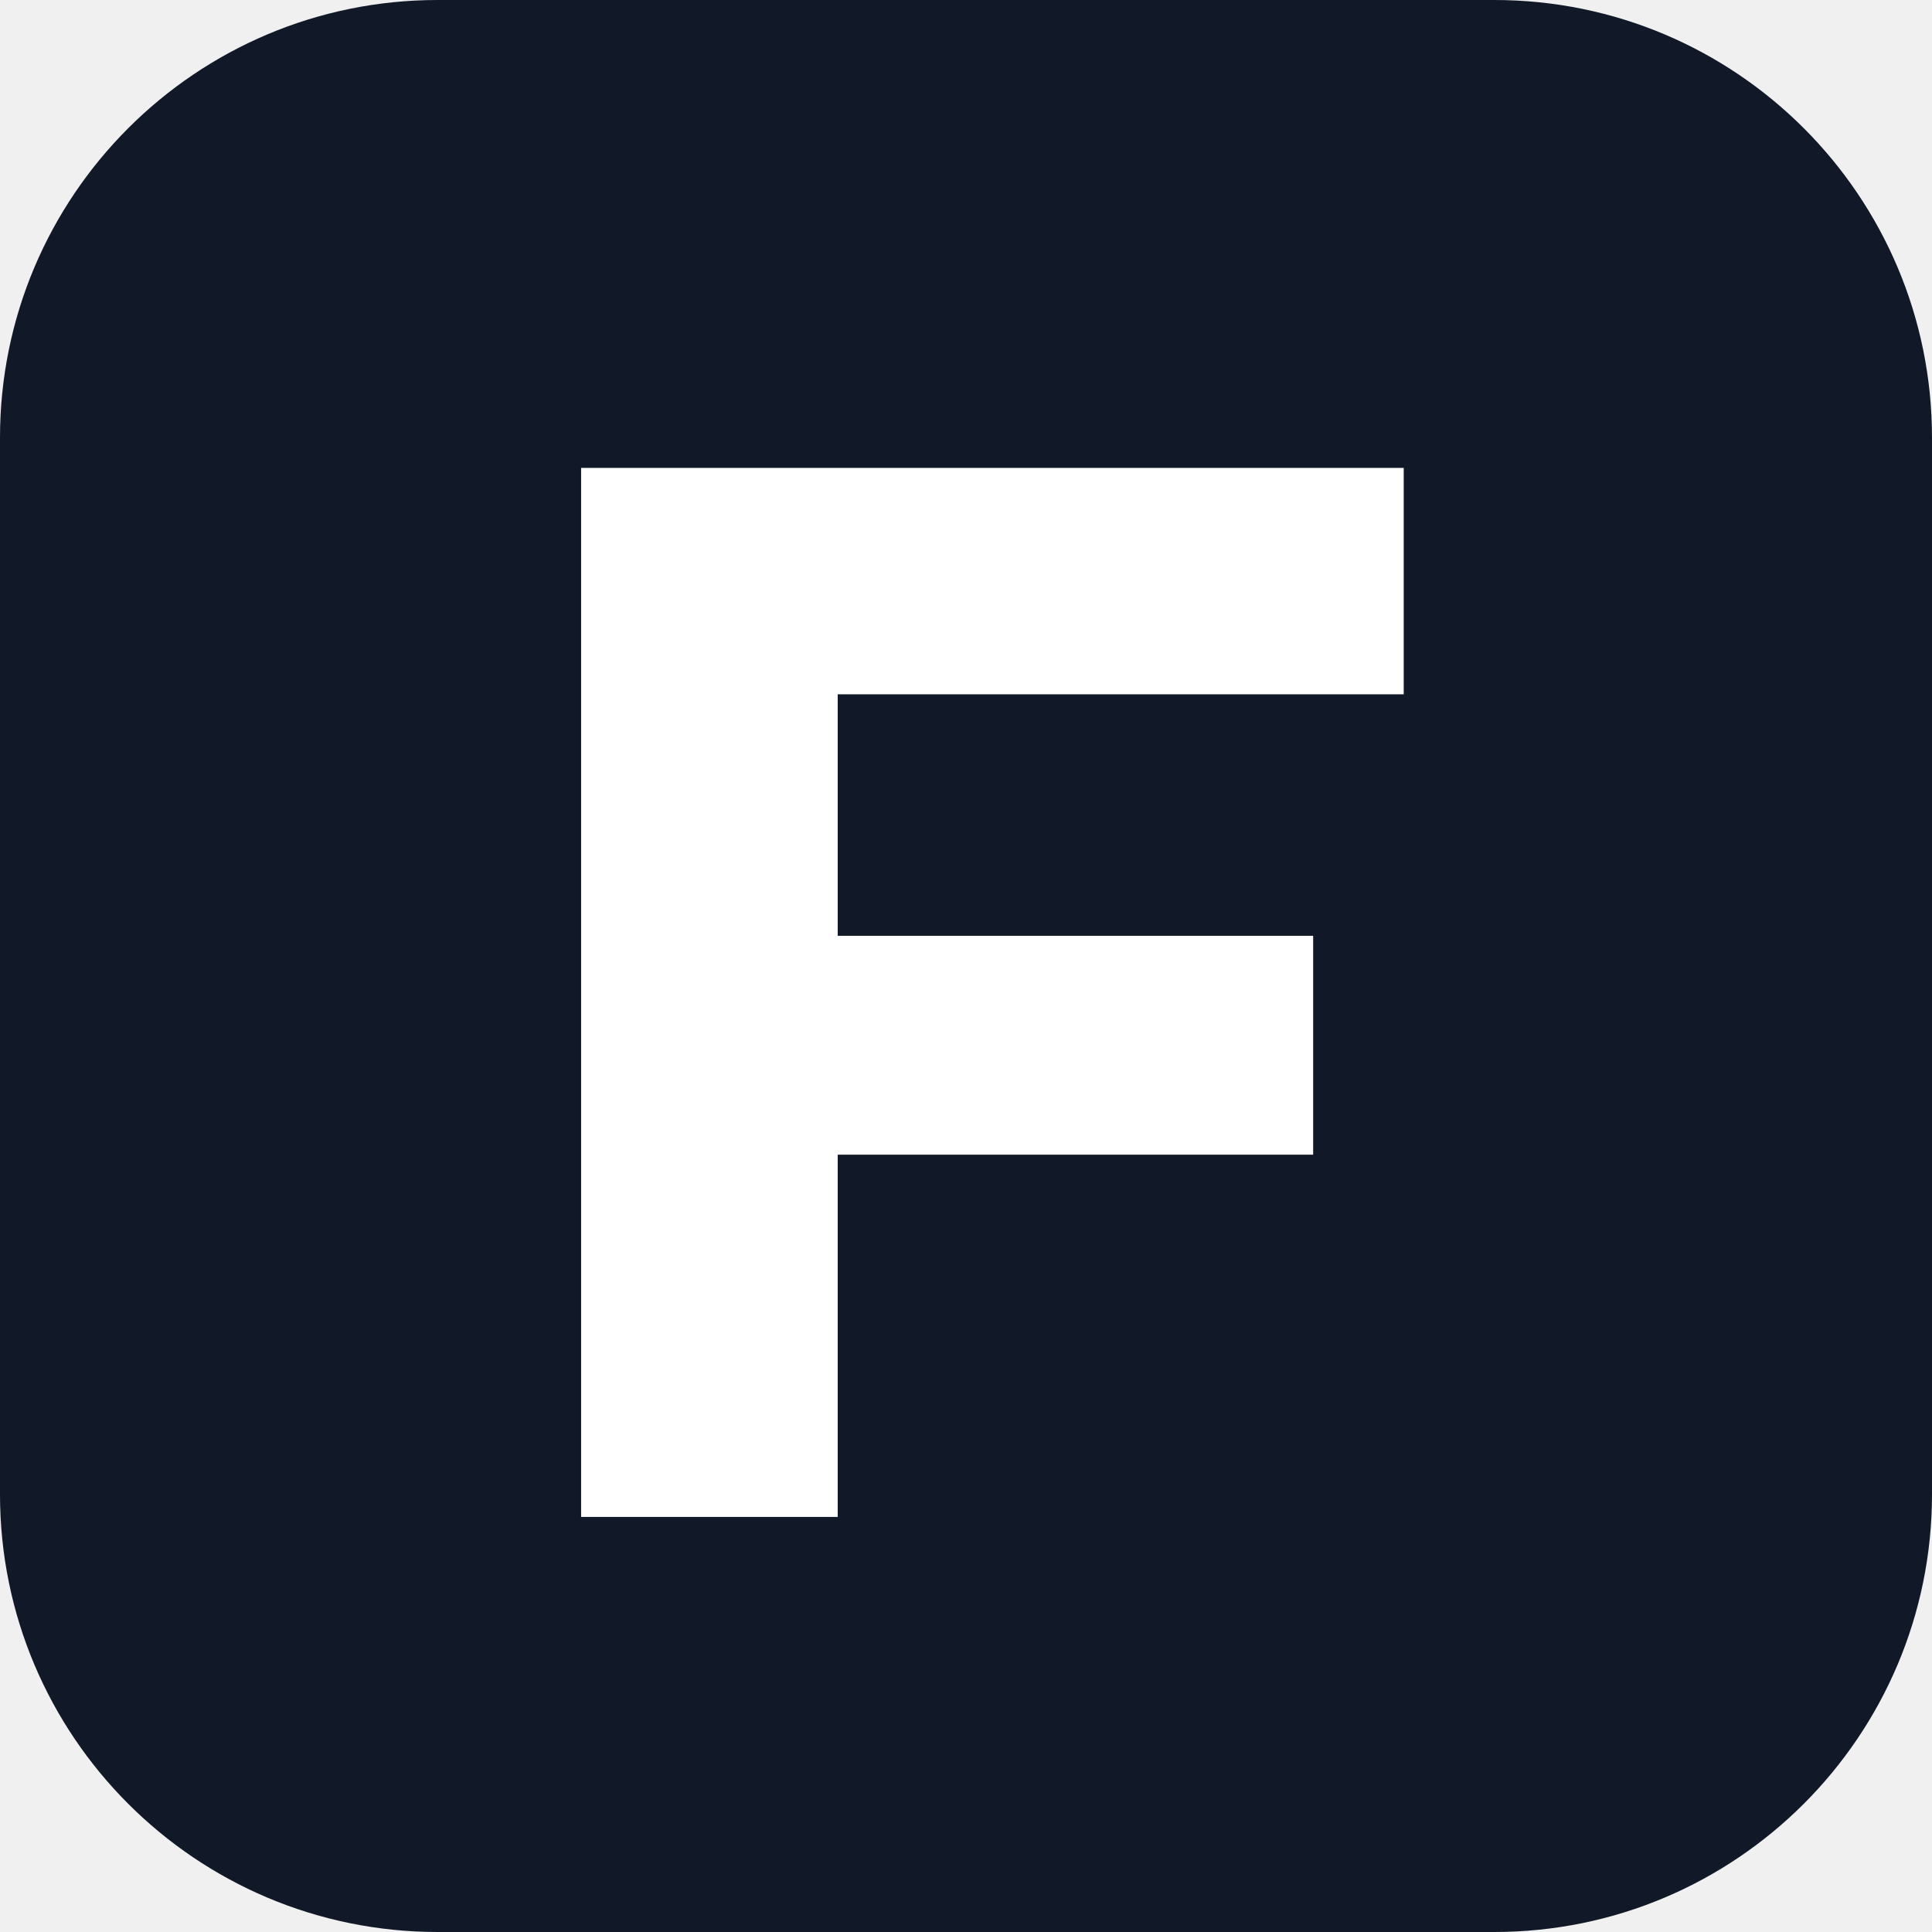
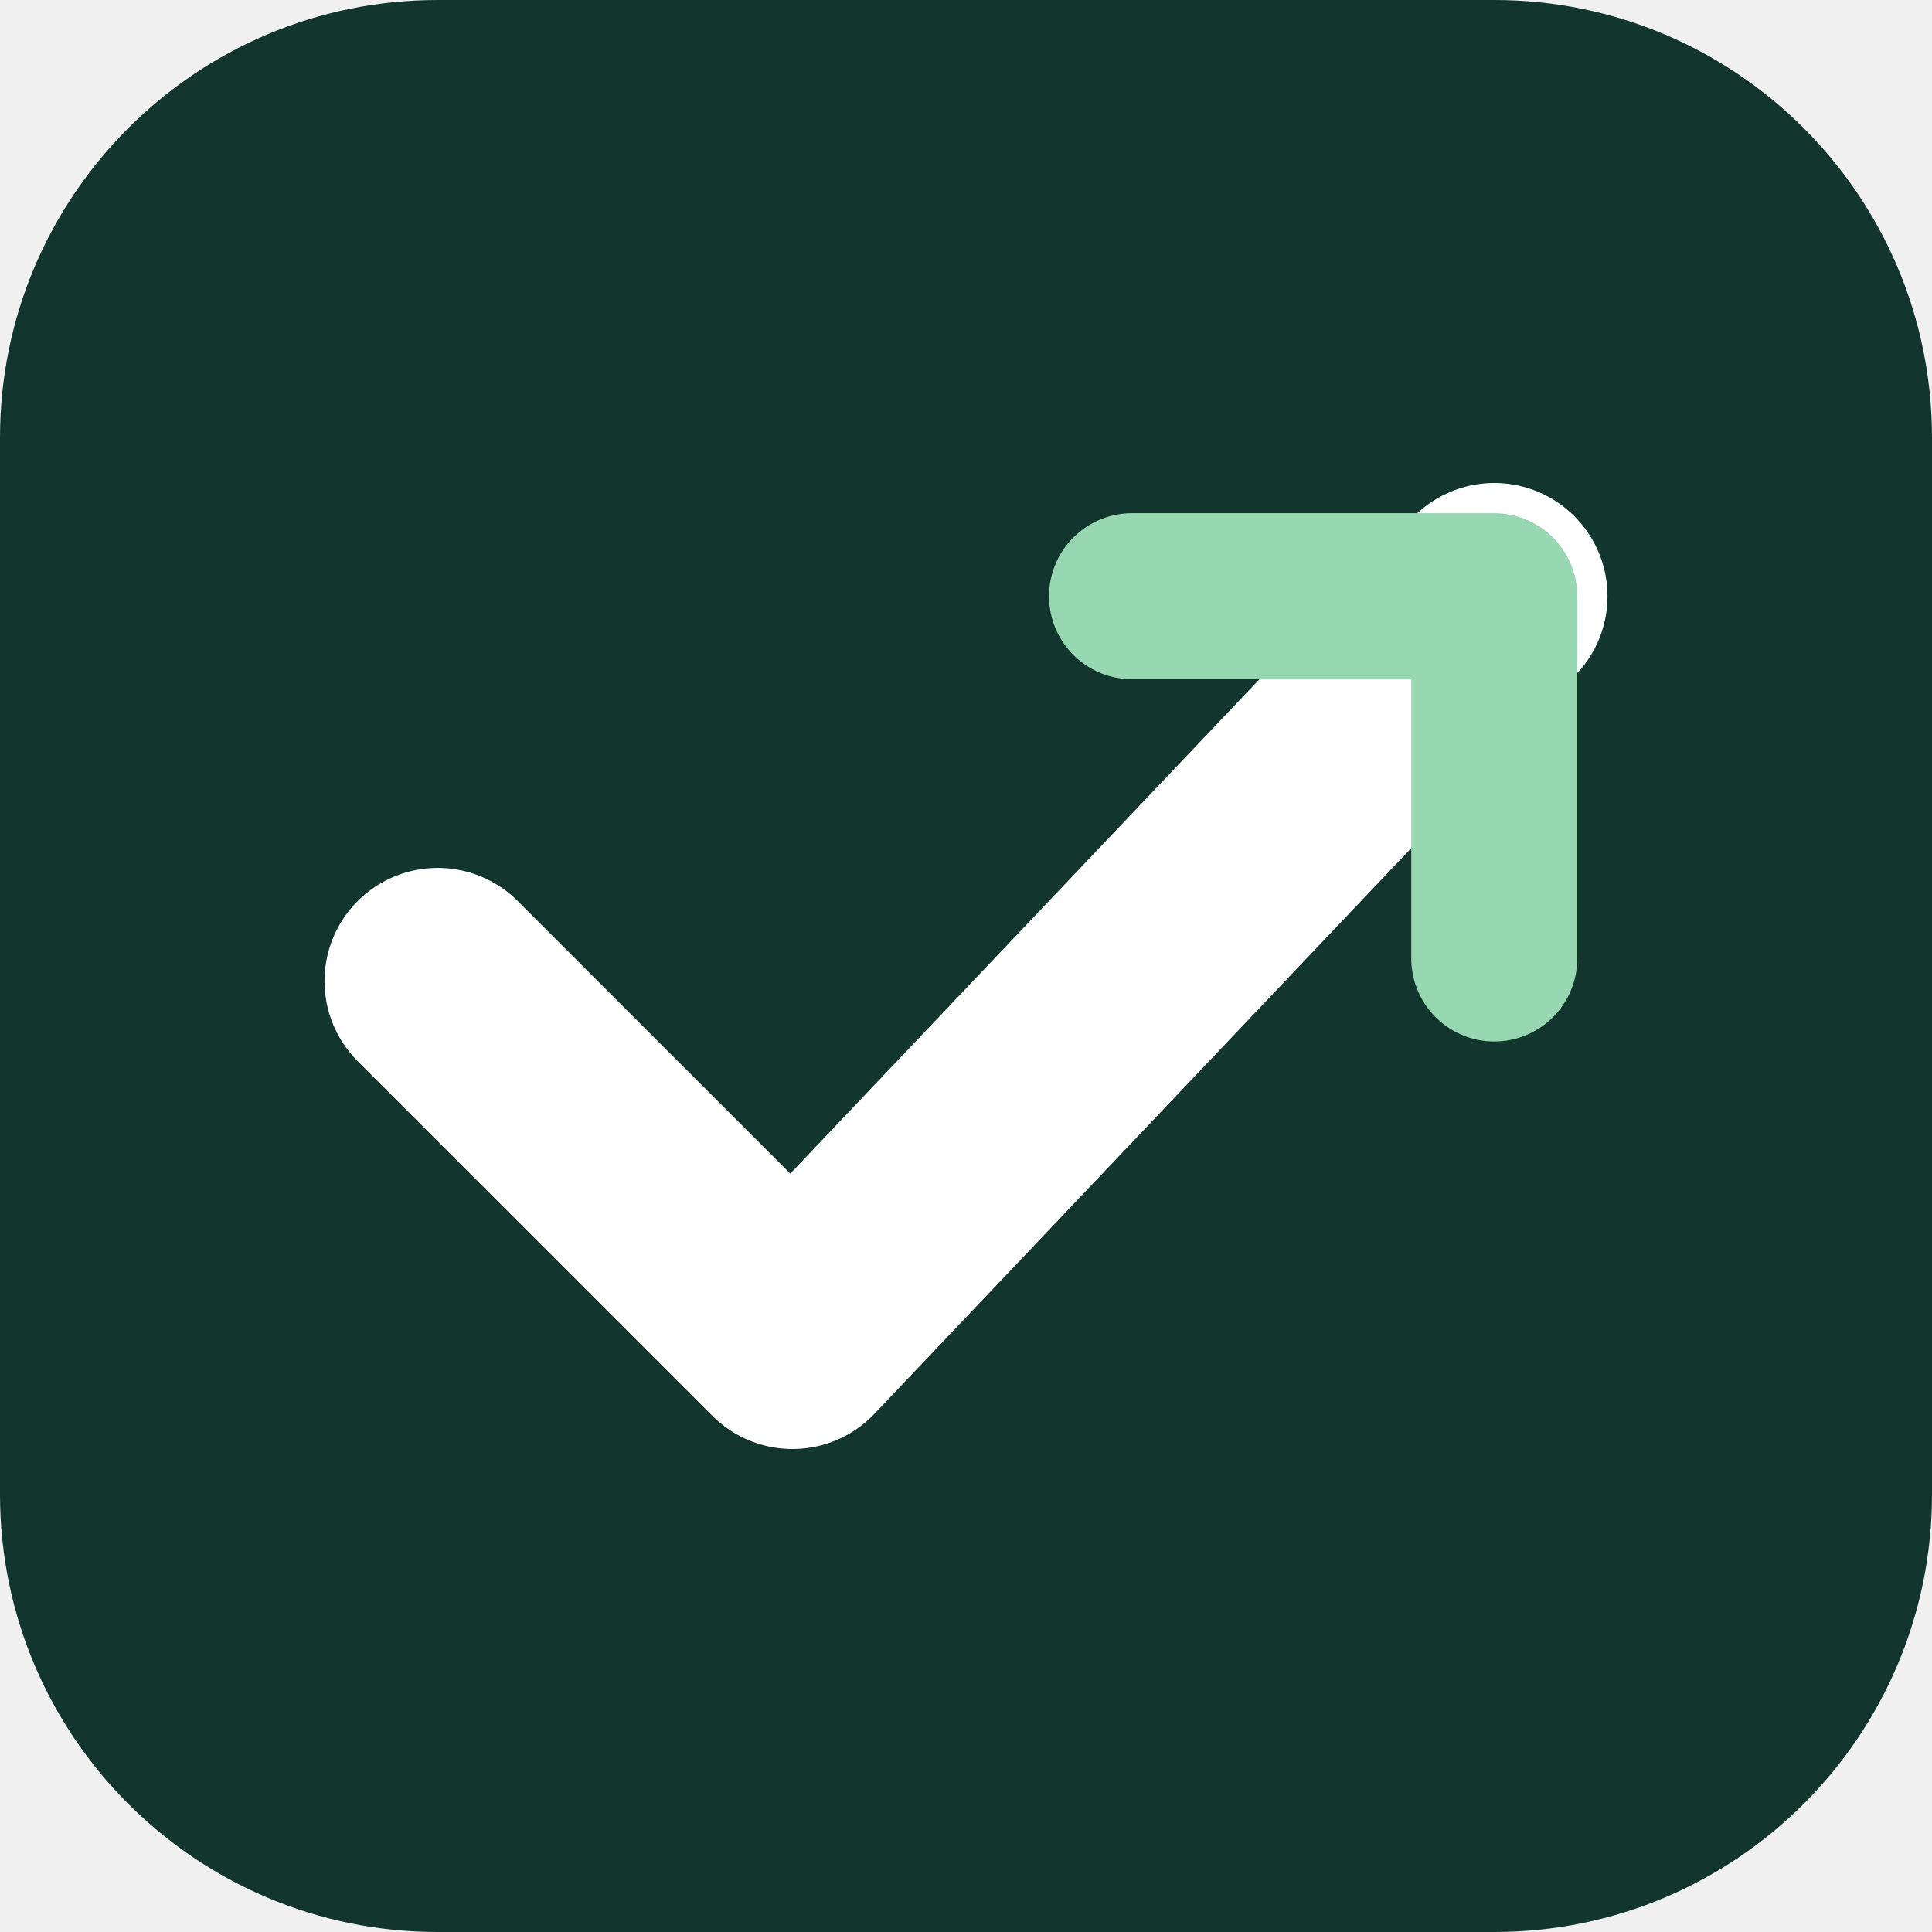
<svg xmlns="http://www.w3.org/2000/svg" width="256" height="256" viewBox="0 0 256 256">
-   <rect width="256" height="256" rx="58" fill="#111827" />
-   <path d="M77 62h109v30h-75v32h63v29h-63v48H77z" fill="white" />
+   <rect width="256" height="256" rx="58" fill="#12352E" />
+   <path d="m58 130 47 47 93-98" fill="none" stroke="white" stroke-width="30" stroke-linecap="round" stroke-linejoin="round" />
+   <path d="m150 79 48 0 0 48" fill="none" stroke="#97D7B2" stroke-width="22" stroke-linecap="round" stroke-linejoin="round" />
</svg>
